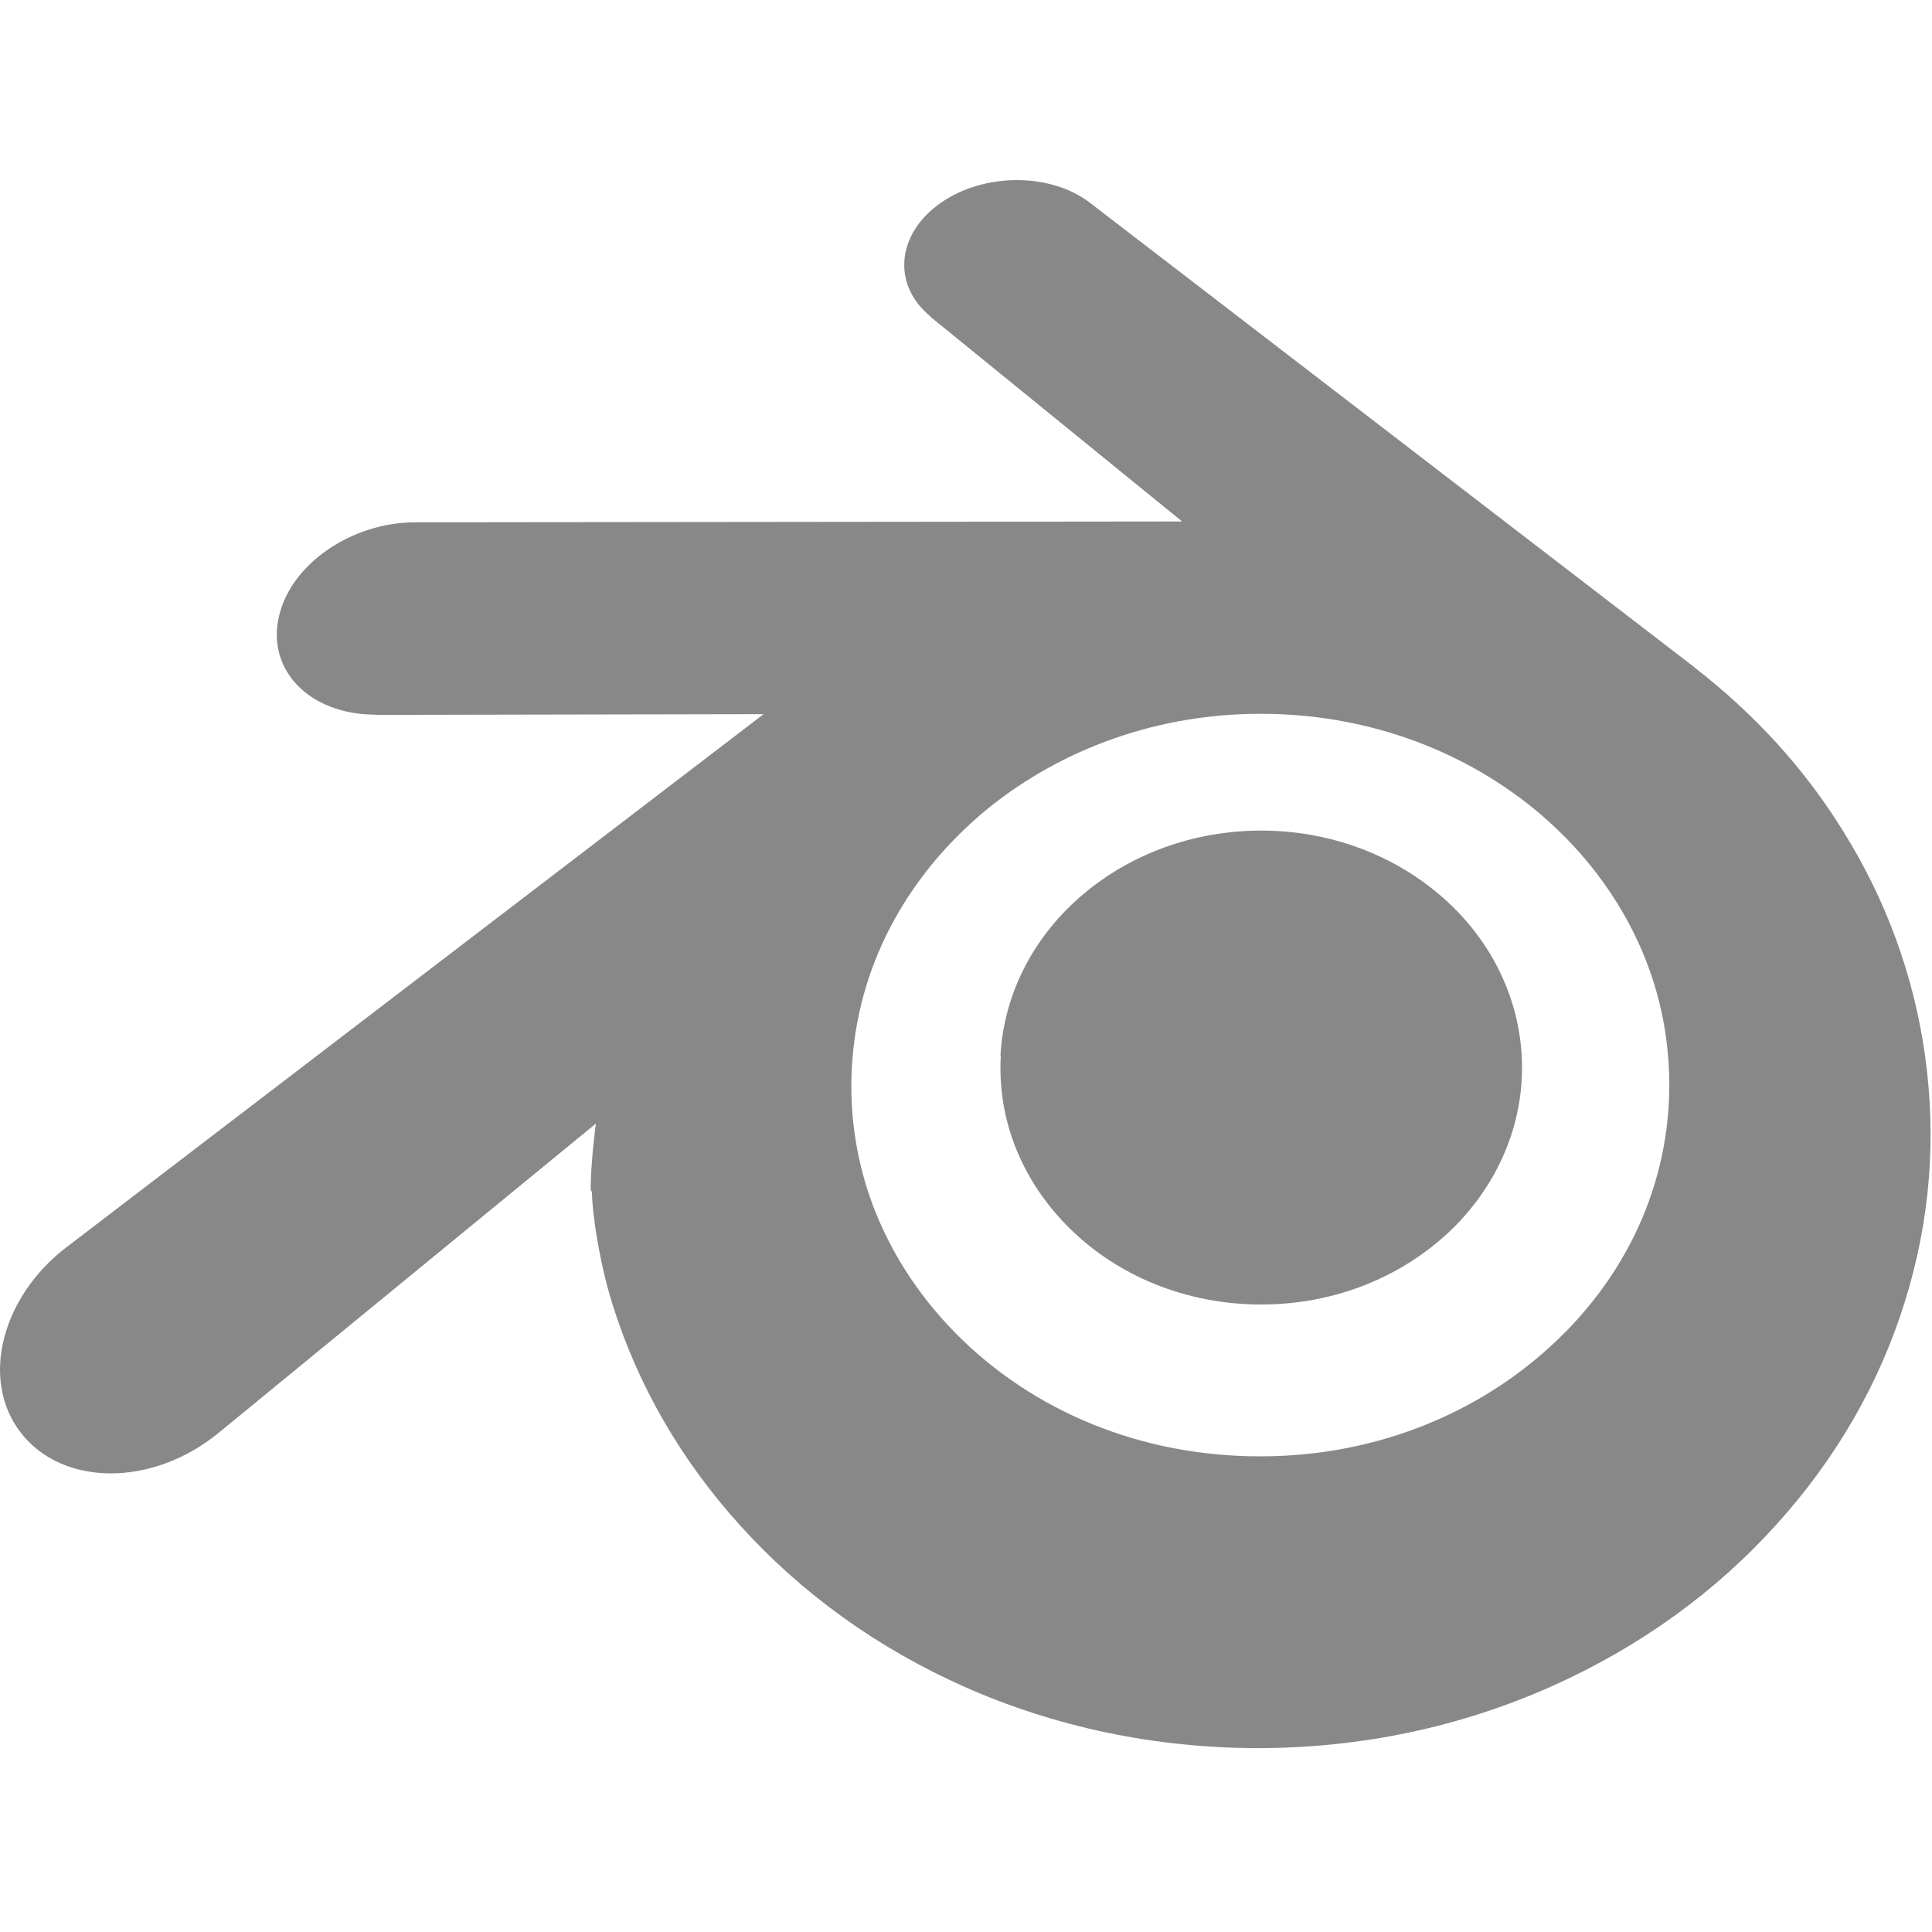
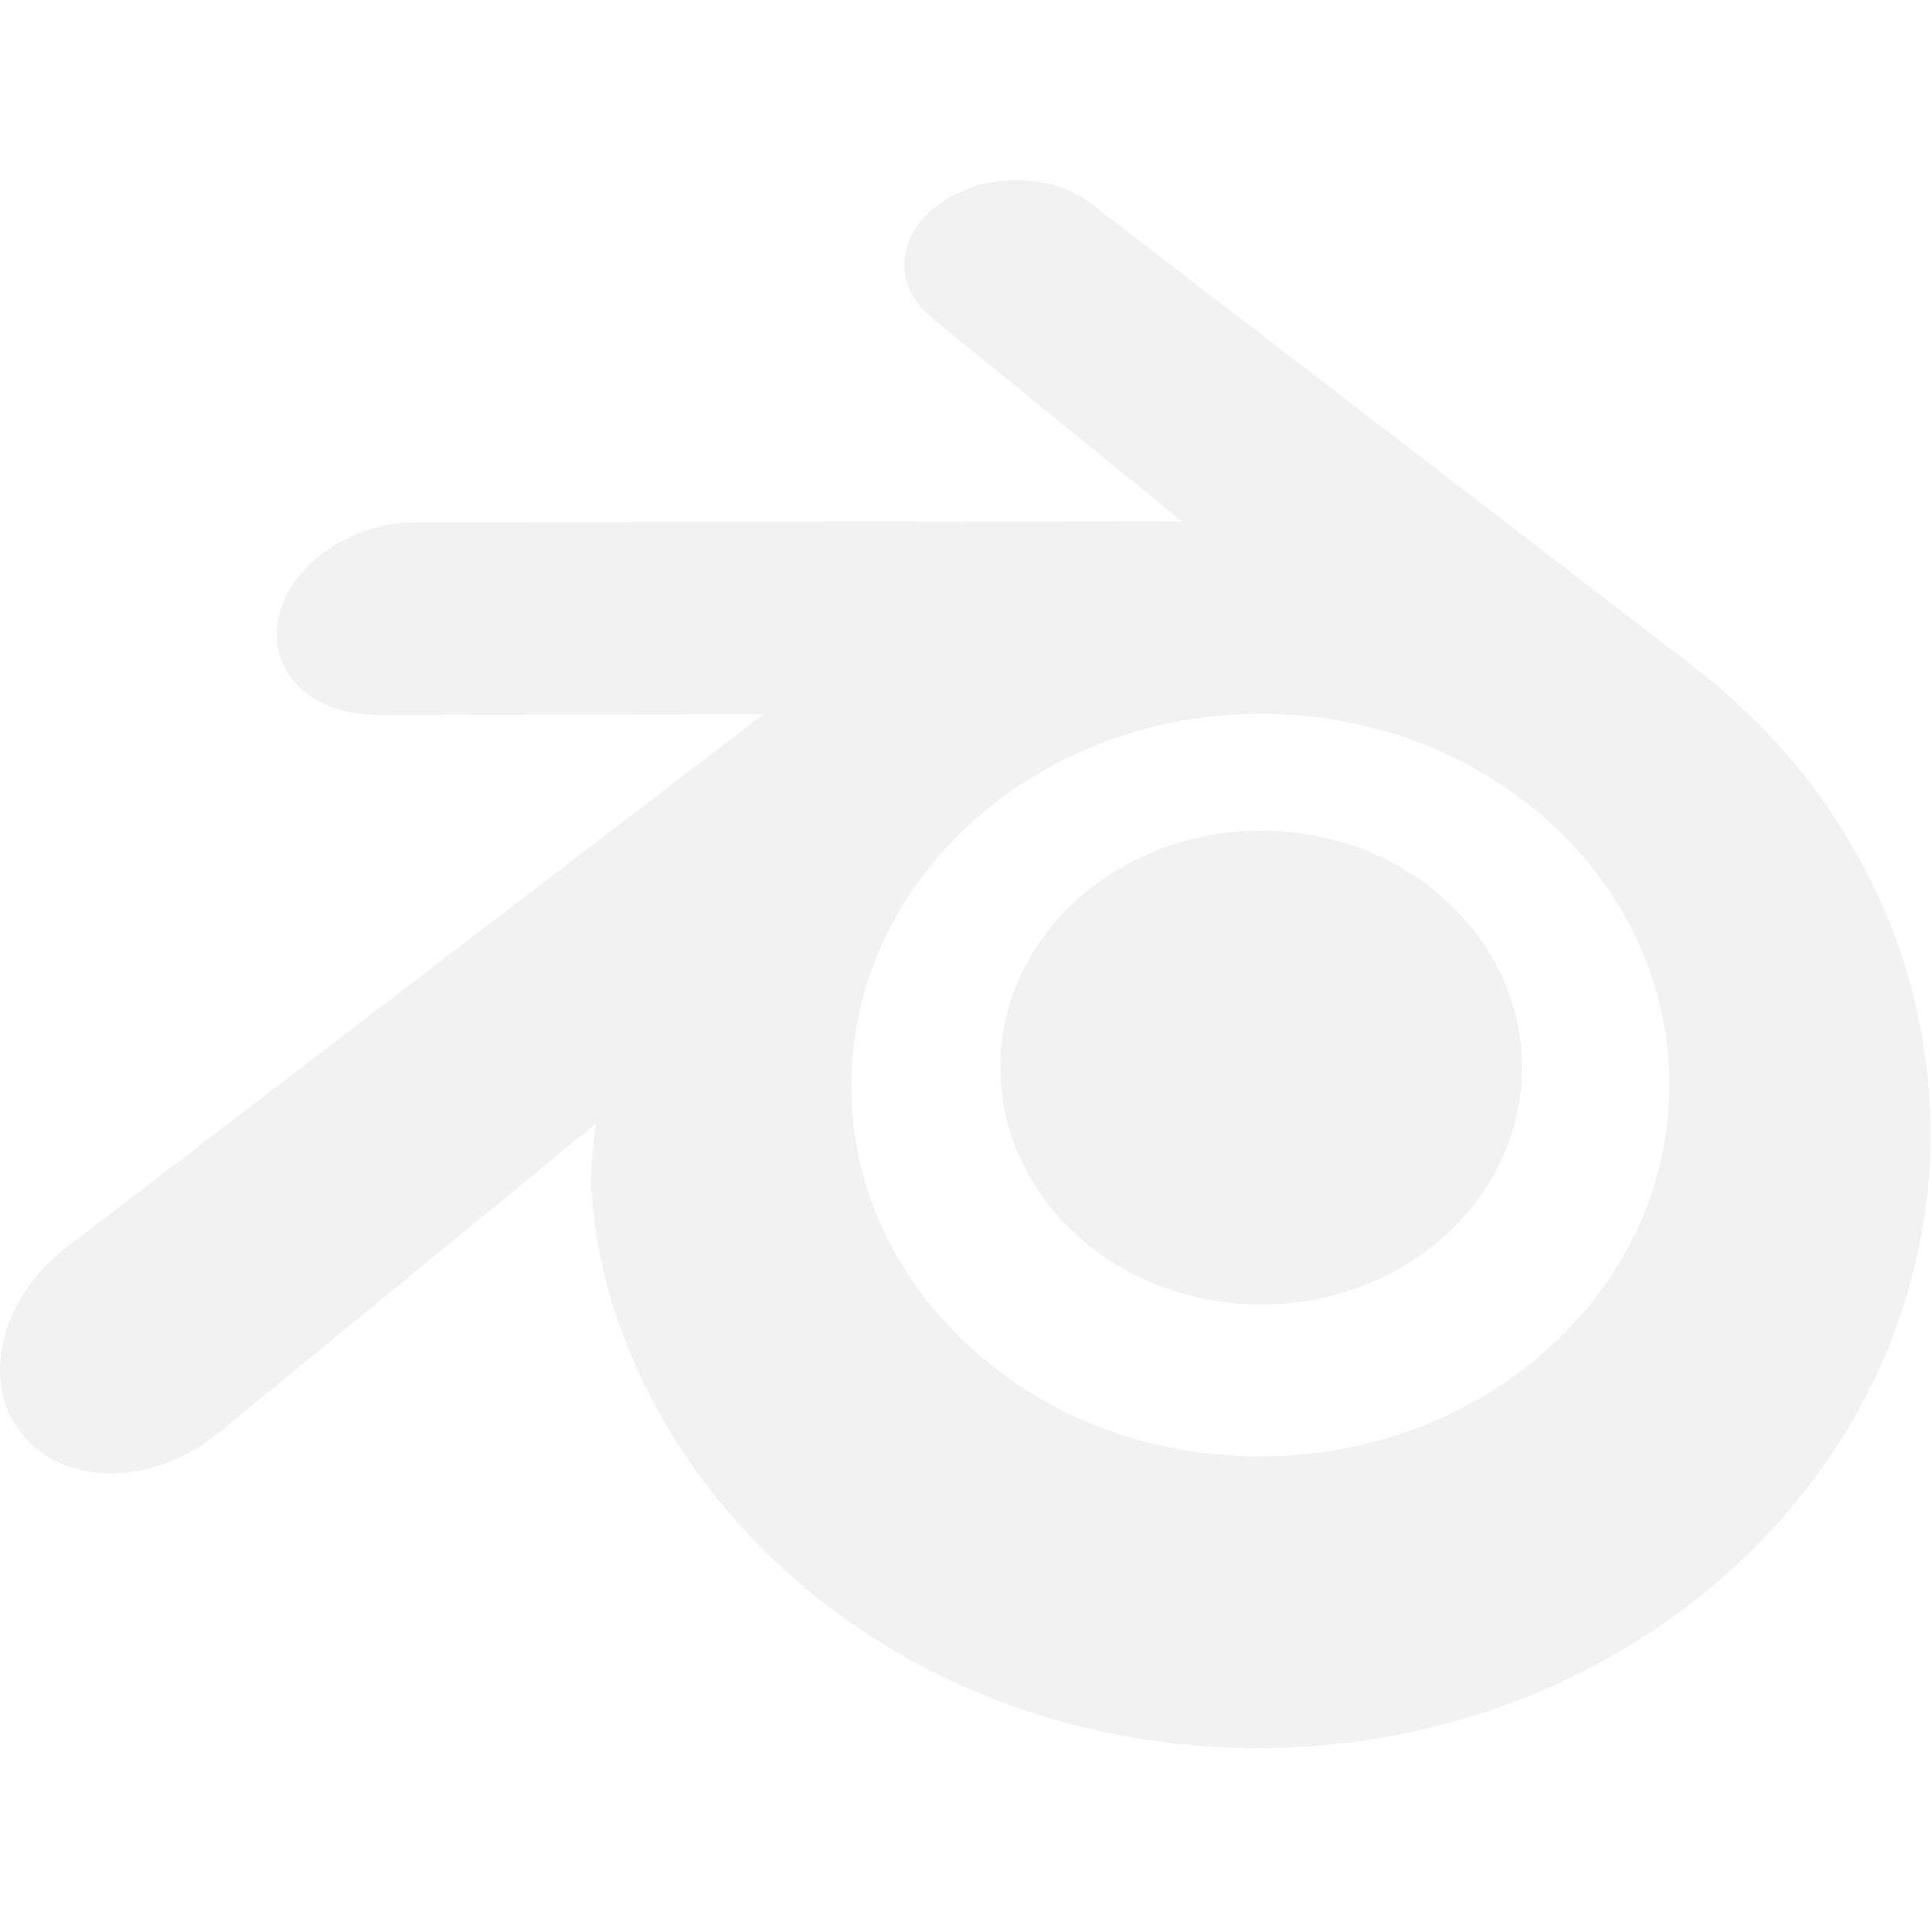
<svg xmlns="http://www.w3.org/2000/svg" width="16" height="16" viewBox="0 0 177 144">
-   <path fill="#888888" d="M91.657 80.211C91.988 74.316 94.87 69.107 99.237 65.427C103.51 61.809 109.249 59.594 115.55 59.594C121.819 59.594 127.558 61.805 131.832 65.427C136.198 69.107 139.068 74.316 139.411 80.211C139.742 86.262 137.306 91.908 133.048 96.087C128.681 100.329 122.505 103.012 115.55 103.012C108.594 103.012 102.387 100.348 98.052 96.087C93.778 91.908 91.346 86.293 91.689 80.242L91.657 80.211Z" />
-   <path fill="#888888" d="M54.228 92.688C54.269 94.996 55.005 99.487 56.109 102.981C58.43 110.404 62.379 117.266 67.837 123.286C73.451 129.493 80.376 134.484 88.361 138.039C96.751 141.751 105.859 143.654 115.31 143.654C124.761 143.641 133.868 141.707 142.259 137.946C150.244 134.359 157.168 129.368 162.782 123.13C168.272 117.048 172.202 110.186 174.51 102.762C175.68 99.019 176.419 95.214 176.715 91.409C177.005 87.666 176.884 83.892 176.35 80.118C175.309 72.788 172.763 65.895 168.865 59.656C165.309 53.886 160.693 48.864 155.203 44.622L155.215 44.613L100.007 2.193C99.957 2.156 99.917 2.115 99.864 2.081C96.246 -0.701 90.132 -0.692 86.171 2.096C82.147 4.916 81.68 9.582 85.266 12.514L85.251 12.53L108.301 31.276L38.121 31.351H38.028C32.226 31.357 26.643 35.156 25.551 39.99C24.416 44.888 28.358 48.973 34.41 48.973L34.4 48.995L69.958 48.927L6.328 97.585C6.247 97.644 6.16 97.706 6.085 97.766C0.096 102.351 -1.837 109.992 1.937 114.796C5.773 119.693 13.914 119.724 19.965 114.824L54.587 86.44C54.587 86.44 54.082 90.277 54.122 92.553L54.228 92.688ZM143.435 105.507C136.292 112.775 126.28 116.923 115.487 116.923C104.664 116.942 94.652 112.868 87.509 105.601C84.016 102.045 81.458 97.99 79.867 93.654C78.317 89.381 77.715 84.859 78.114 80.305C78.492 75.844 79.82 71.571 81.951 67.735C84.034 63.961 86.91 60.53 90.435 57.629C97.39 51.983 106.218 48.895 115.45 48.895C124.714 48.883 133.541 51.918 140.496 57.566C144.021 60.449 146.891 63.867 148.98 67.641C151.111 71.478 152.443 75.72 152.817 80.211C153.21 84.765 152.608 89.288 151.058 93.561C149.473 97.928 146.909 101.983 143.416 105.538L143.435 105.507Z" />
+   <path fill="#F2F2F2" d="M91.657 80.211C91.988 74.316 94.87 69.107 99.237 65.427C103.51 61.809 109.249 59.594 115.55 59.594C121.819 59.594 127.558 61.805 131.832 65.427C136.198 69.107 139.068 74.316 139.411 80.211C139.742 86.262 137.306 91.908 133.048 96.087C128.681 100.329 122.505 103.012 115.55 103.012C108.594 103.012 102.387 100.348 98.052 96.087C93.778 91.908 91.346 86.293 91.689 80.242L91.657 80.211Z" />
+   <path fill="#F2F2F2" d="M54.228 92.688C54.269 94.996 55.005 99.487 56.109 102.981C58.43 110.404 62.379 117.266 67.837 123.286C73.451 129.493 80.376 134.484 88.361 138.039C96.751 141.751 105.859 143.654 115.31 143.654C124.761 143.641 133.868 141.707 142.259 137.946C150.244 134.359 157.168 129.368 162.782 123.13C168.272 117.048 172.202 110.186 174.51 102.762C175.68 99.019 176.419 95.214 176.715 91.409C177.005 87.666 176.884 83.892 176.35 80.118C175.309 72.788 172.763 65.895 168.865 59.656C165.309 53.886 160.693 48.864 155.203 44.622L155.215 44.613L100.007 2.193C99.957 2.156 99.917 2.115 99.864 2.081C96.246 -0.701 90.132 -0.692 86.171 2.096C82.147 4.916 81.68 9.582 85.266 12.514L85.251 12.53L108.301 31.276L38.121 31.351H38.028C32.226 31.357 26.643 35.156 25.551 39.99C24.416 44.888 28.358 48.973 34.41 48.973L34.4 48.995L69.958 48.927L6.328 97.585C6.247 97.644 6.16 97.706 6.085 97.766C0.096 102.351 -1.837 109.992 1.937 114.796C5.773 119.693 13.914 119.724 19.965 114.824L54.587 86.44C54.587 86.44 54.082 90.277 54.122 92.553L54.228 92.688ZM143.435 105.507C136.292 112.775 126.28 116.923 115.487 116.923C104.664 116.942 94.652 112.868 87.509 105.601C84.016 102.045 81.458 97.99 79.867 93.654C78.317 89.381 77.715 84.859 78.114 80.305C78.492 75.844 79.82 71.571 81.951 67.735C84.034 63.961 86.91 60.53 90.435 57.629C97.39 51.983 106.218 48.895 115.45 48.895C124.714 48.883 133.541 51.918 140.496 57.566C144.021 60.449 146.891 63.867 148.98 67.641C151.111 71.478 152.443 75.72 152.817 80.211C153.21 84.765 152.608 89.288 151.058 93.561C149.473 97.928 146.909 101.983 143.416 105.538L143.435 105.507Z" />
</svg>
